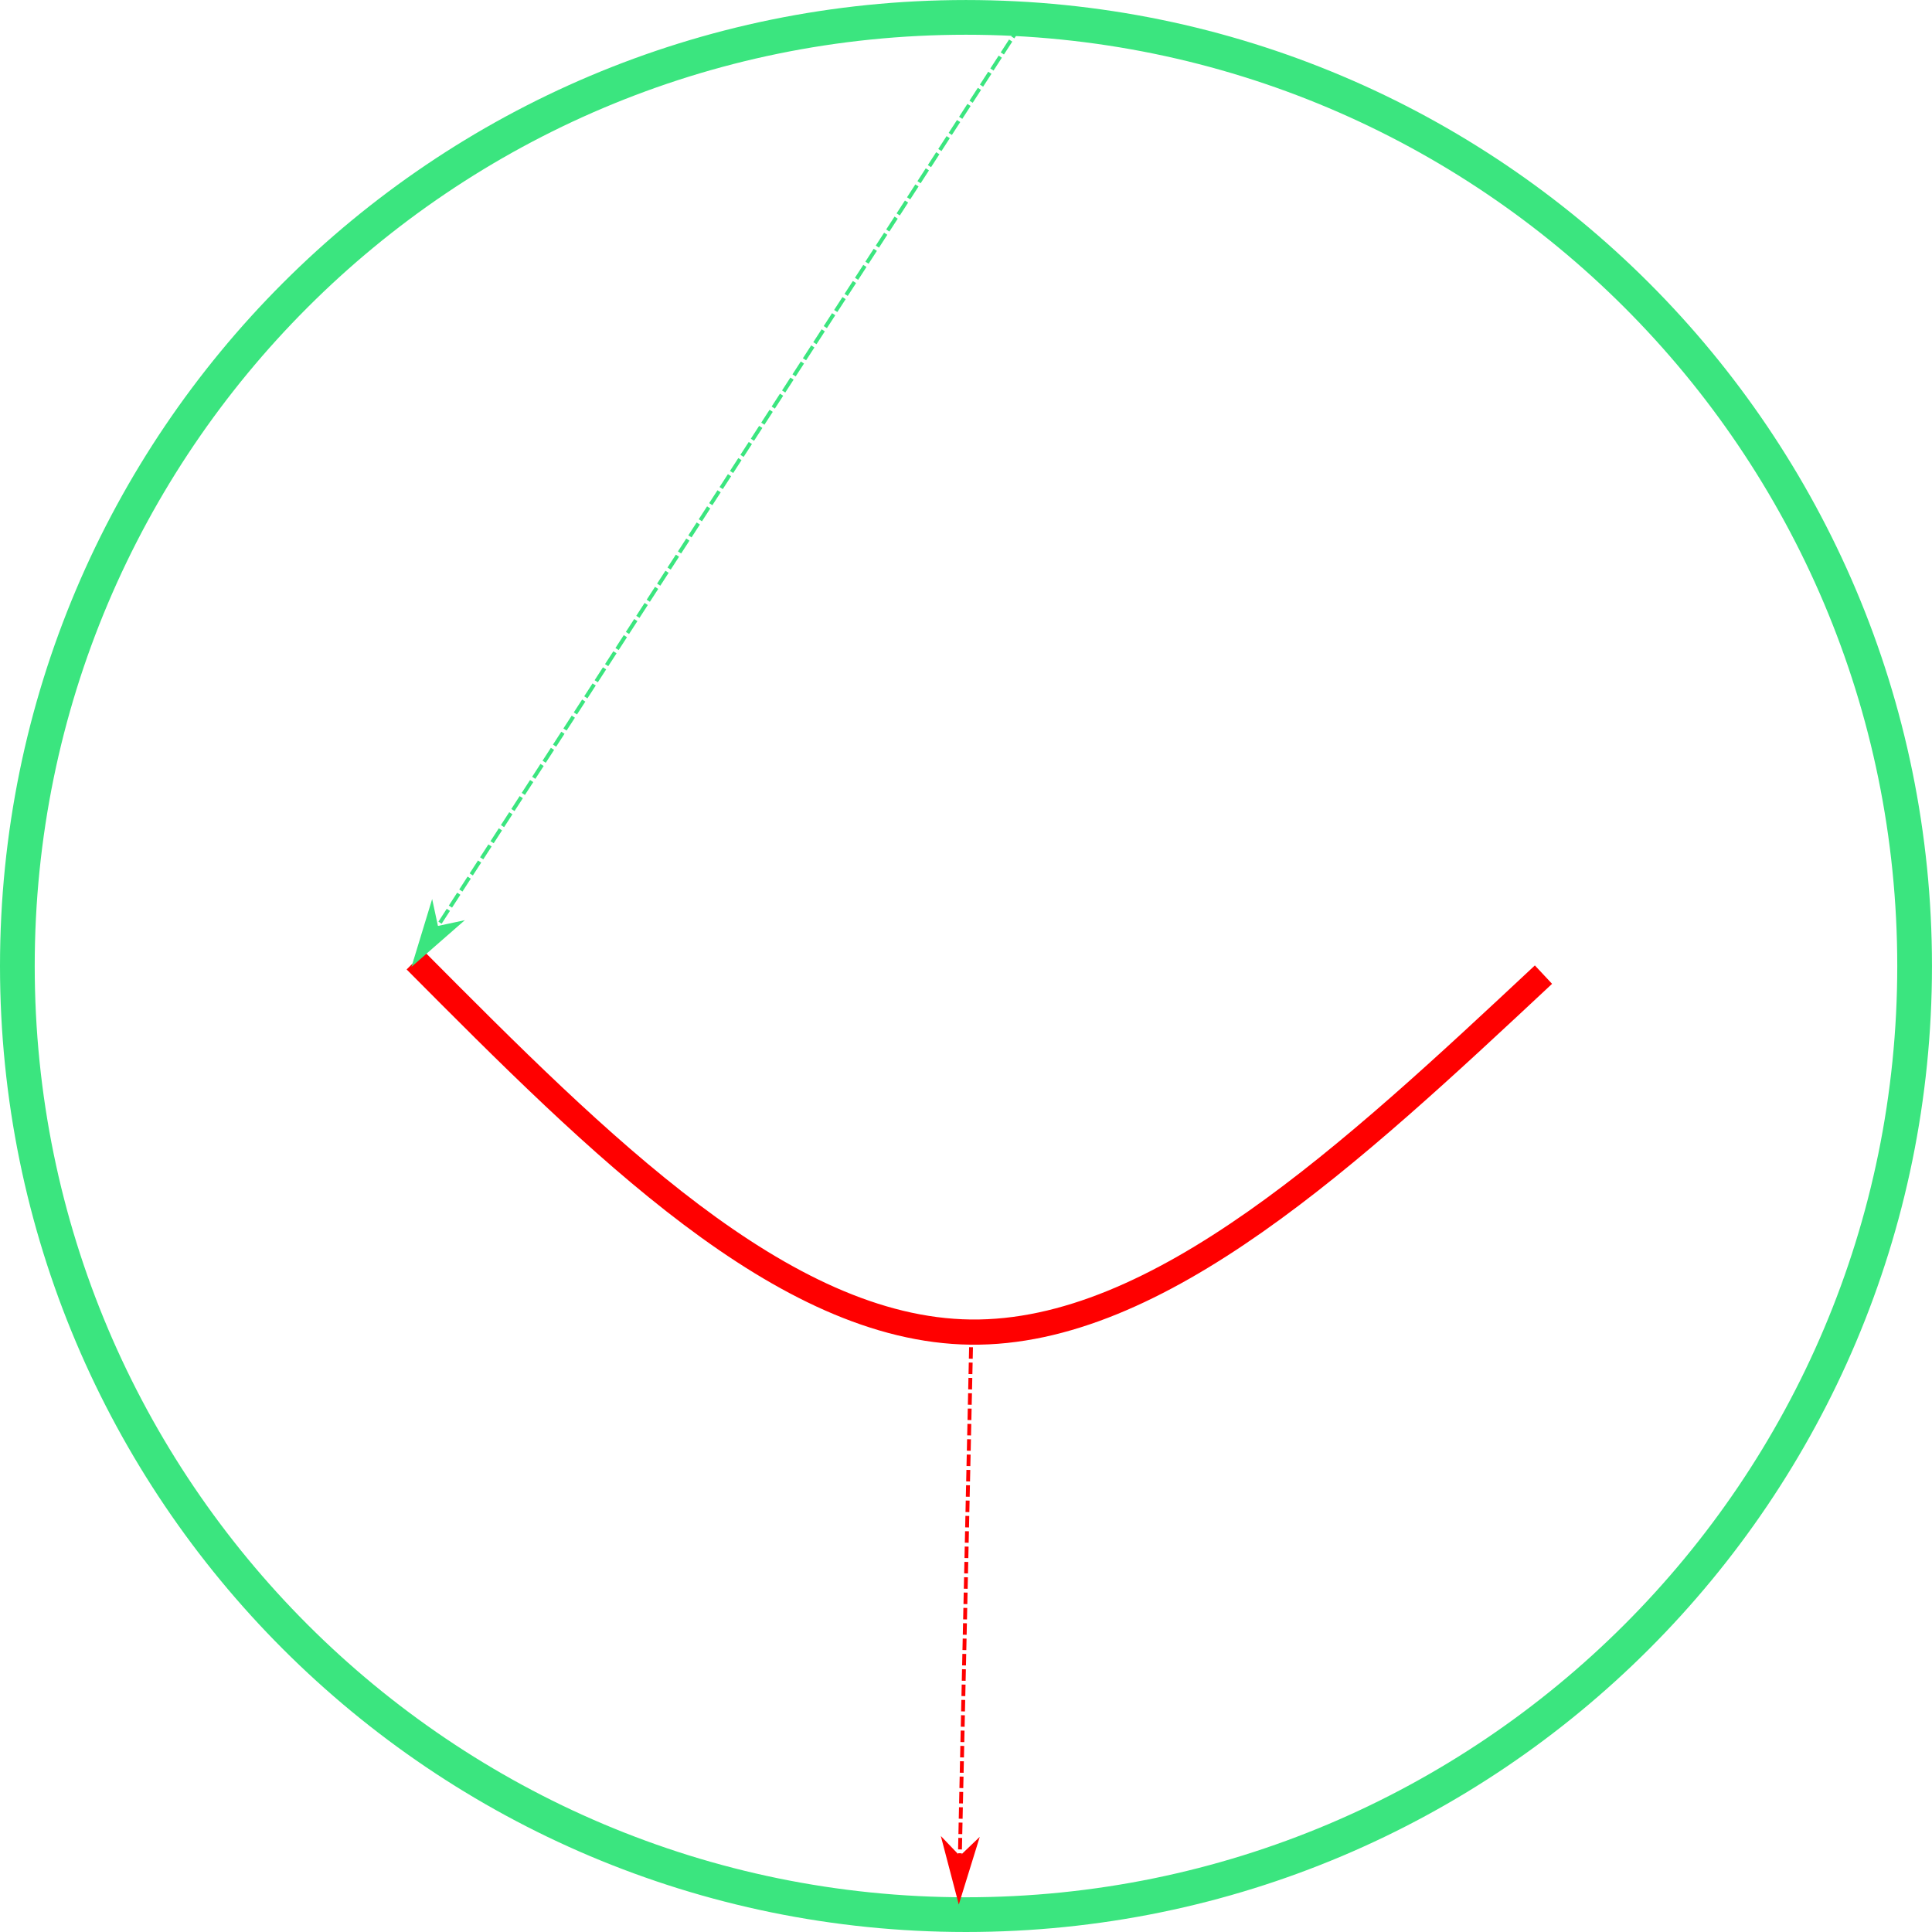
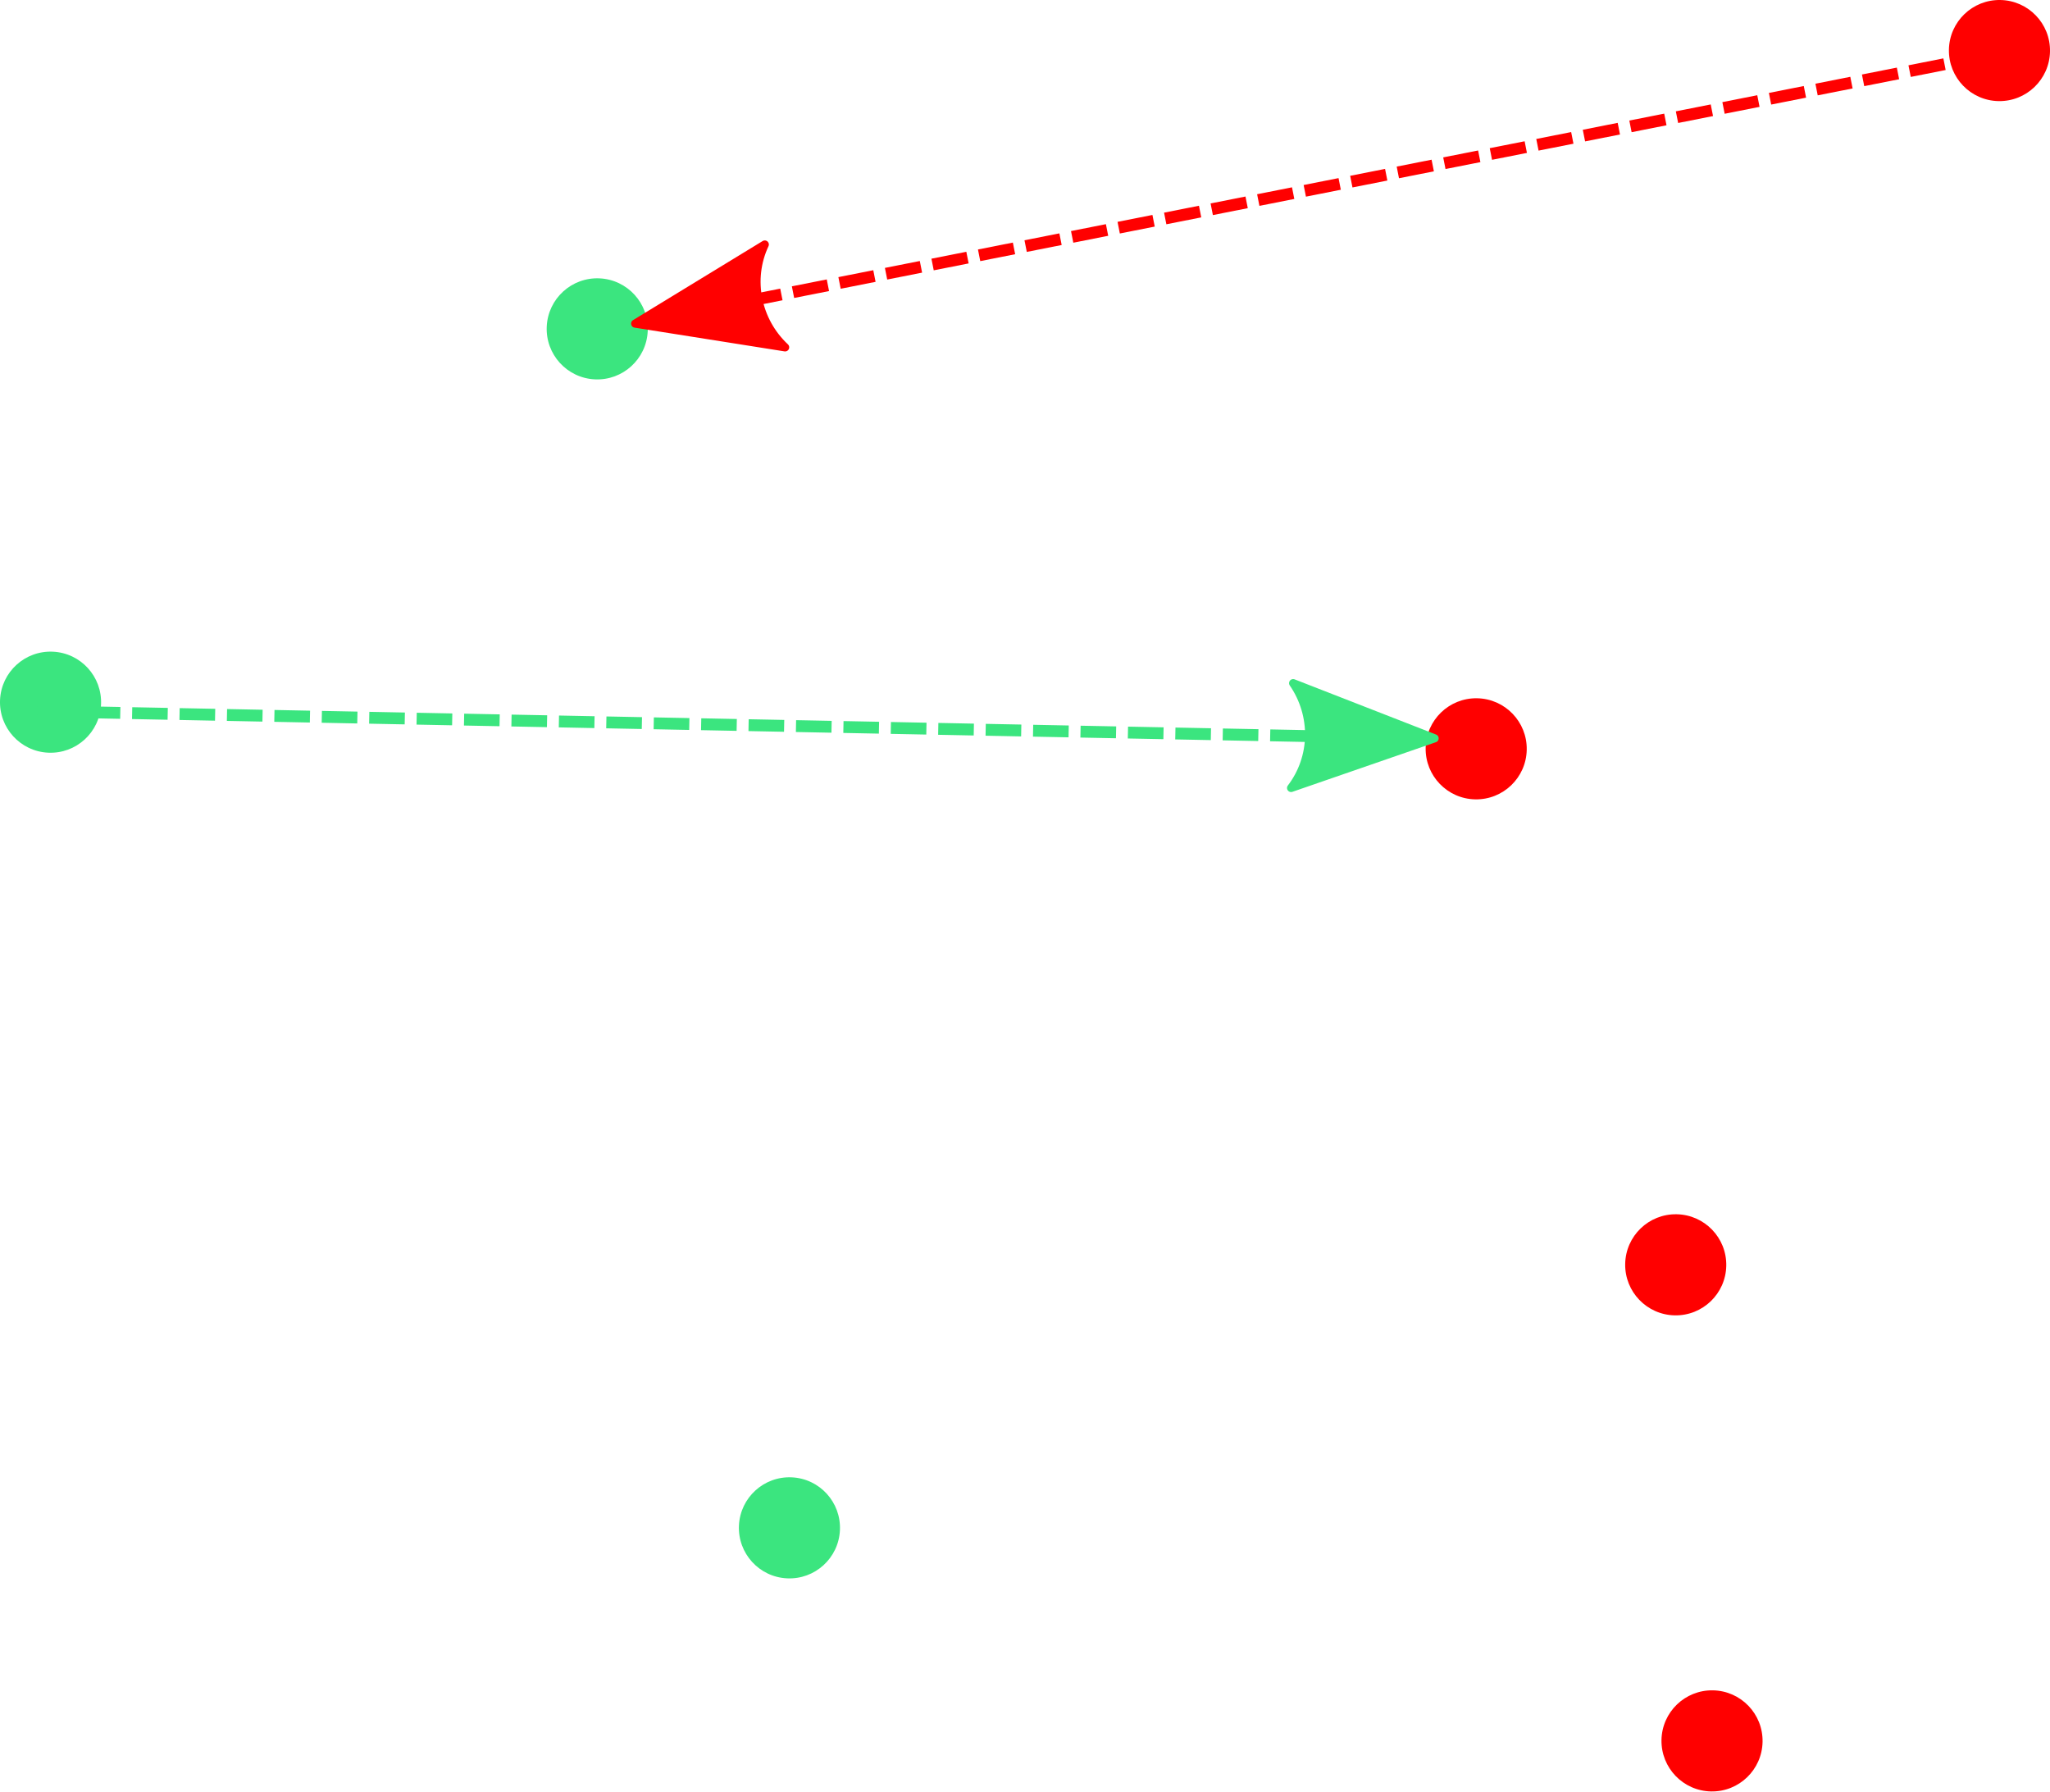
- <svg xmlns="http://www.w3.org/2000/svg" width="83.137mm" height="83.137mm" viewBox="0 0 83.137 83.137" version="1.1" id="svg8">
+ <svg xmlns="http://www.w3.org/2000/svg" width="114.975mm" height="100.457mm" viewBox="0 0 114.975 100.457" version="1.1" id="svg8">
  <defs id="defs2">
-     <marker style="overflow:visible" id="marker1337" refX="0" refY="0" orient="auto">
-       <path transform="matrix(-0.8,0,0,-0.8,-10,0)" style="fill:#ff0000;fill-opacity:1;fill-rule:evenodd;stroke:#ff0000;stroke-width:1pt;stroke-opacity:1" d="M 0,0 5,-5 -12.5,0 5,5 Z" id="path1335" />
+     <marker style="overflow:visible" id="marker1513" refX="0" refY="0" orient="auto">
+       <path transform="matrix(-1.1,0,0,-1.1,-1.1,0)" d="M 8.719,4.034 -2.207,0.016 8.719,-4.002 c -1.745,2.372 -1.735,5.617 -6e-7,8.035 z" style="fill:#ff0000;fill-opacity:1;fill-rule:evenodd;stroke:#ff0000;stroke-width:0.625;stroke-linejoin:round;stroke-opacity:1" id="path1511" />
+     </marker>
+     <marker orient="auto" refY="0" refX="0" id="Arrow2Lend" style="overflow:visible">
+       <path id="path910" style="fill:#3be57f;fill-opacity:1;fill-rule:evenodd;stroke:#3be57f;stroke-width:0.625;stroke-linejoin:round;stroke-opacity:1" d="M 8.719,4.034 -2.207,0.016 8.719,-4.002 c -1.745,2.372 -1.735,5.617 -6e-7,8.035 z" transform="matrix(-1.1,0,0,-1.1,-1.1,0)" />
+     </marker>
+     <marker orient="auto" refY="0" refX="0" id="marker1173" style="overflow:visible">
+       <path id="path1171" d="M 0,0 5,-5 -12.5,0 5,5 Z" style="fill:#3be57f;fill-opacity:1;fill-rule:evenodd;stroke:#3be57f;stroke-width:1pt;stroke-opacity:1" transform="matrix(-0.8,0,0,-0.8,-10,0)" />
    </marker>
    <marker orient="auto" refY="0" refX="0" id="Arrow1Lend" style="overflow:visible">
-       <path id="path840" d="M 0,0 5,-5 -12.5,0 5,5 Z" style="fill:#3be57f;fill-opacity:1;fill-rule:evenodd;stroke:#3be57f;stroke-width:1pt;stroke-opacity:1" transform="matrix(-0.8,0,0,-0.8,-10,0)" />
-     </marker>
-     <marker orient="auto" refY="0" refX="0" id="Arrow2Lstart" style="overflow:visible">
-       <path id="path855" style="fill:#000000;fill-opacity:1;fill-rule:evenodd;stroke:#000000;stroke-width:0.625;stroke-linejoin:round;stroke-opacity:1" d="M 8.719,4.034 -2.207,0.016 8.719,-4.002 c -1.745,2.372 -1.735,5.617 -6e-7,8.035 z" transform="matrix(1.1,0,0,1.1,1.1,0)" />
-     </marker>
-     <marker orient="auto" refY="0" refX="0" id="marker1147" style="overflow:visible">
-       <path id="path1145" d="M 0,0 5,-5 -12.5,0 5,5 Z" style="fill:#000000;fill-opacity:1;fill-rule:evenodd;stroke:#000000;stroke-width:1pt;stroke-opacity:1" transform="matrix(0.4,0,0,0.4,4,0)" />
-     </marker>
-     <marker orient="auto" refY="0" refX="0" id="Arrow1Mstart" style="overflow:visible">
-       <path id="path843" d="M 0,0 5,-5 -12.5,0 5,5 Z" style="fill:#000000;fill-opacity:1;fill-rule:evenodd;stroke:#000000;stroke-width:1pt;stroke-opacity:1" transform="matrix(0.4,0,0,0.4,4,0)" />
-     </marker>
-     <marker orient="auto" refY="0" refX="0" id="Arrow1Lstart" style="overflow:visible">
-       <path id="path837" d="M 0,0 5,-5 -12.5,0 5,5 Z" style="fill:#000000;fill-opacity:1;fill-rule:evenodd;stroke:#000000;stroke-width:1pt;stroke-opacity:1" transform="matrix(0.8,0,0,0.8,10,0)" />
+       <path id="path892" d="M 0,0 5,-5 -12.5,0 5,5 Z" style="fill:#3be57f;fill-opacity:1;fill-rule:evenodd;stroke:#3be57f;stroke-width:1pt;stroke-opacity:1" transform="matrix(-0.8,0,0,-0.8,-10,0)" />
    </marker>
  </defs>
-   <g id="layer1" transform="translate(-15.128,-87.61016)">
-     <circle style="fill:none;fill-opacity:1;stroke:#3be57f;stroke-width:1.494;stroke-miterlimit:4;stroke-dasharray:none;stroke-opacity:1" id="path817" cx="56.696" cy="129.179" r="40.821" />
-     <path style="fill:none;stroke:#ff0000;stroke-width:1.008;stroke-linecap:butt;stroke-linejoin:miter;stroke-miterlimit:4;stroke-dasharray:none;stroke-opacity:1" d="m 32.128,115.949 c 9.486,4.603 18.971,9.207 21.586,16.262 2.614,7.055 -1.643,16.563 -5.9,26.071" id="path829" transform="matrix(-0.3861053,1.003463,-1.003463,-0.3861053,210.3012,142.0793)" />
-     <path style="fill:none;stroke:#3be57f;stroke-width:0.165;stroke-linecap:butt;stroke-linejoin:miter;stroke-miterlimit:4;stroke-dasharray:0.66, 0.165;stroke-dashoffset:0;stroke-opacity:1;marker-end:url(#Arrow1Lend)" d="M 59.067,88.663 C 50.381,102.09 41.695,115.518 33.009,128.945" id="path1223" />
-     <path style="fill:none;stroke:#ff0000;stroke-width:0.165;stroke-linecap:butt;stroke-linejoin:miter;stroke-miterlimit:4;stroke-dasharray:0.495, 0.165;stroke-dashoffset:0;stroke-opacity:1;marker-end:url(#marker1337)" d="m 56.928,144.924 c -0.177,8.062 -0.356,16.214 -0.535,24.322" id="path1313" />
+   <g id="layer1" transform="translate(-33.43826,-65.48048)">
+     <circle style="fill:#3be57f;fill-opacity:1;stroke:none;stroke-width:0.965;stroke-miterlimit:4;stroke-dasharray:none;stroke-dashoffset:0;stroke-opacity:1" id="path817" cx="70.782" cy="80.703" r="2.835" transform="rotate(2.677738)" />
+     <circle style="fill:#3be57f;fill-opacity:1;stroke:none;stroke-width:0.965;stroke-miterlimit:4;stroke-dasharray:none;stroke-dashoffset:0;stroke-opacity:1" id="path817-3" cx="84.691" cy="147.36" r="2.835" transform="rotate(2.677738)" />
+     <circle style="fill:#3be57f;fill-opacity:1;stroke:none;stroke-width:0.965;stroke-miterlimit:4;stroke-dasharray:none;stroke-dashoffset:0;stroke-opacity:1" id="path817-6" cx="41.132" cy="103.047" r="2.835" transform="rotate(2.677738)" />
+     <circle style="fill:#ff0000;fill-opacity:1;stroke:none;stroke-width:0.965;stroke-miterlimit:4;stroke-dasharray:none;stroke-dashoffset:0;stroke-opacity:1" id="path817-5" cx="146.8" cy="65.65" r="2.835" transform="rotate(1.044668)" />
+     <circle style="fill:#ff0000;fill-opacity:1;stroke:none;stroke-width:0.965;stroke-miterlimit:4;stroke-dasharray:none;stroke-dashoffset:0;stroke-opacity:1" id="path817-5-5" cx="118.171" cy="105.334" r="2.835" transform="rotate(1.044668)" />
+     <circle style="fill:#ff0000;fill-opacity:1;stroke:none;stroke-width:0.965;stroke-miterlimit:4;stroke-dasharray:none;stroke-dashoffset:0;stroke-opacity:1" id="path817-5-6" cx="129.888" cy="134.06" r="2.835" transform="rotate(1.044668)" />
+     <circle style="fill:#ff0000;fill-opacity:1;stroke:none;stroke-width:0.965;stroke-miterlimit:4;stroke-dasharray:none;stroke-dashoffset:0;stroke-opacity:1" id="path817-5-2" cx="132.41" cy="160.715" r="2.835" transform="rotate(1.044668)" />
+     <path style="fill:none;stroke:#3be57f;stroke-width:0.665;stroke-linecap:butt;stroke-linejoin:miter;stroke-miterlimit:4;stroke-dasharray:1.995, 0.665;stroke-dashoffset:0;stroke-opacity:1;marker-end:url(#Arrow2Lend)" d="m 35.53,105.366 c 25.829,0.504 51.657,1.008 77.485,1.512" id="path885" />
+     <path id="path1507" d="M 109.613,97.051 C 85.423,101.838 61.232,106.626 37.042,111.414" style="fill:none;stroke:#ff0000;stroke-width:0.665;stroke-linecap:butt;stroke-linejoin:miter;stroke-miterlimit:4;stroke-dasharray:1.995, 0.665;stroke-dashoffset:0;stroke-opacity:1;marker-end:url(#marker1513)" transform="translate(32.88393,-27.97024)" />
  </g>
</svg>
